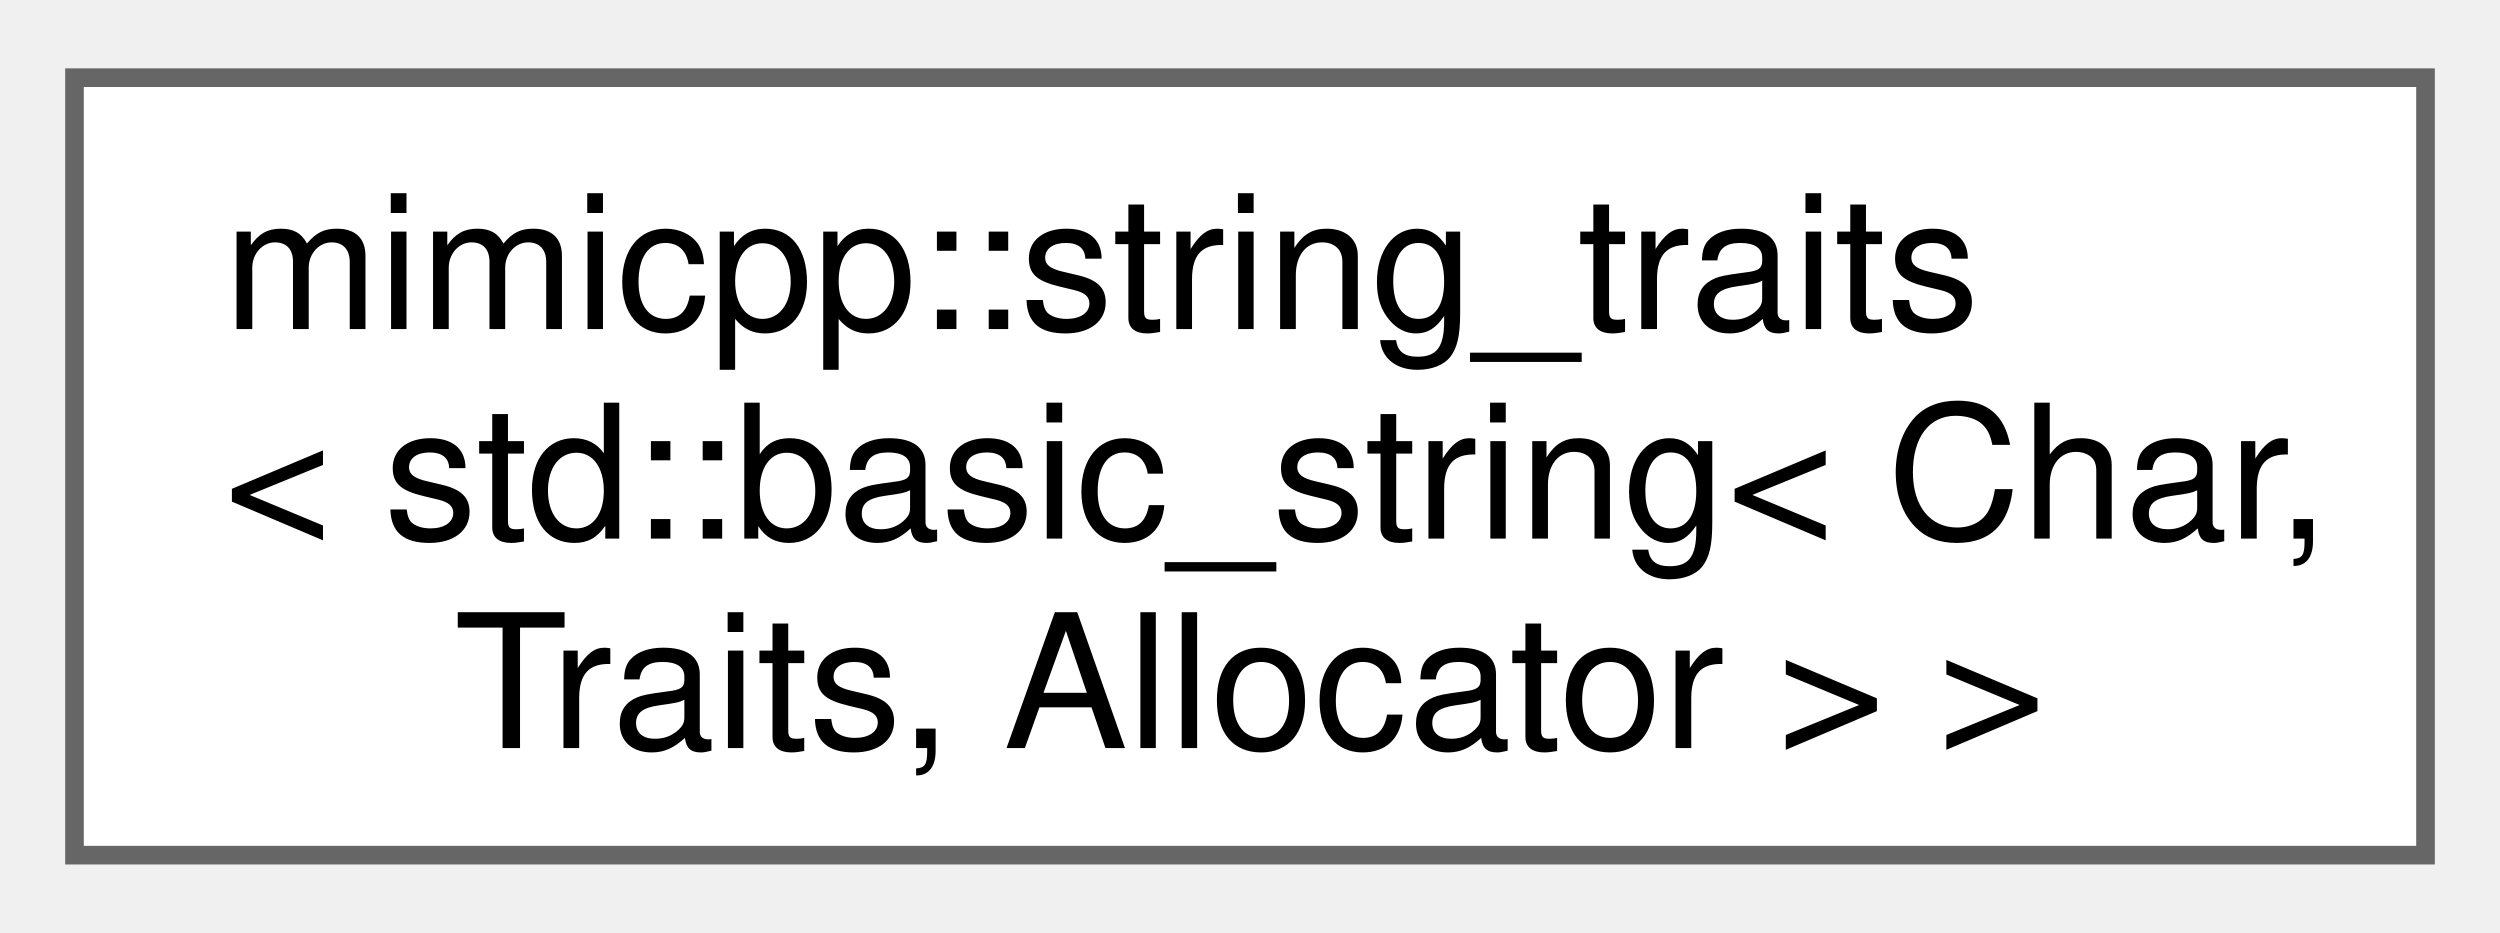
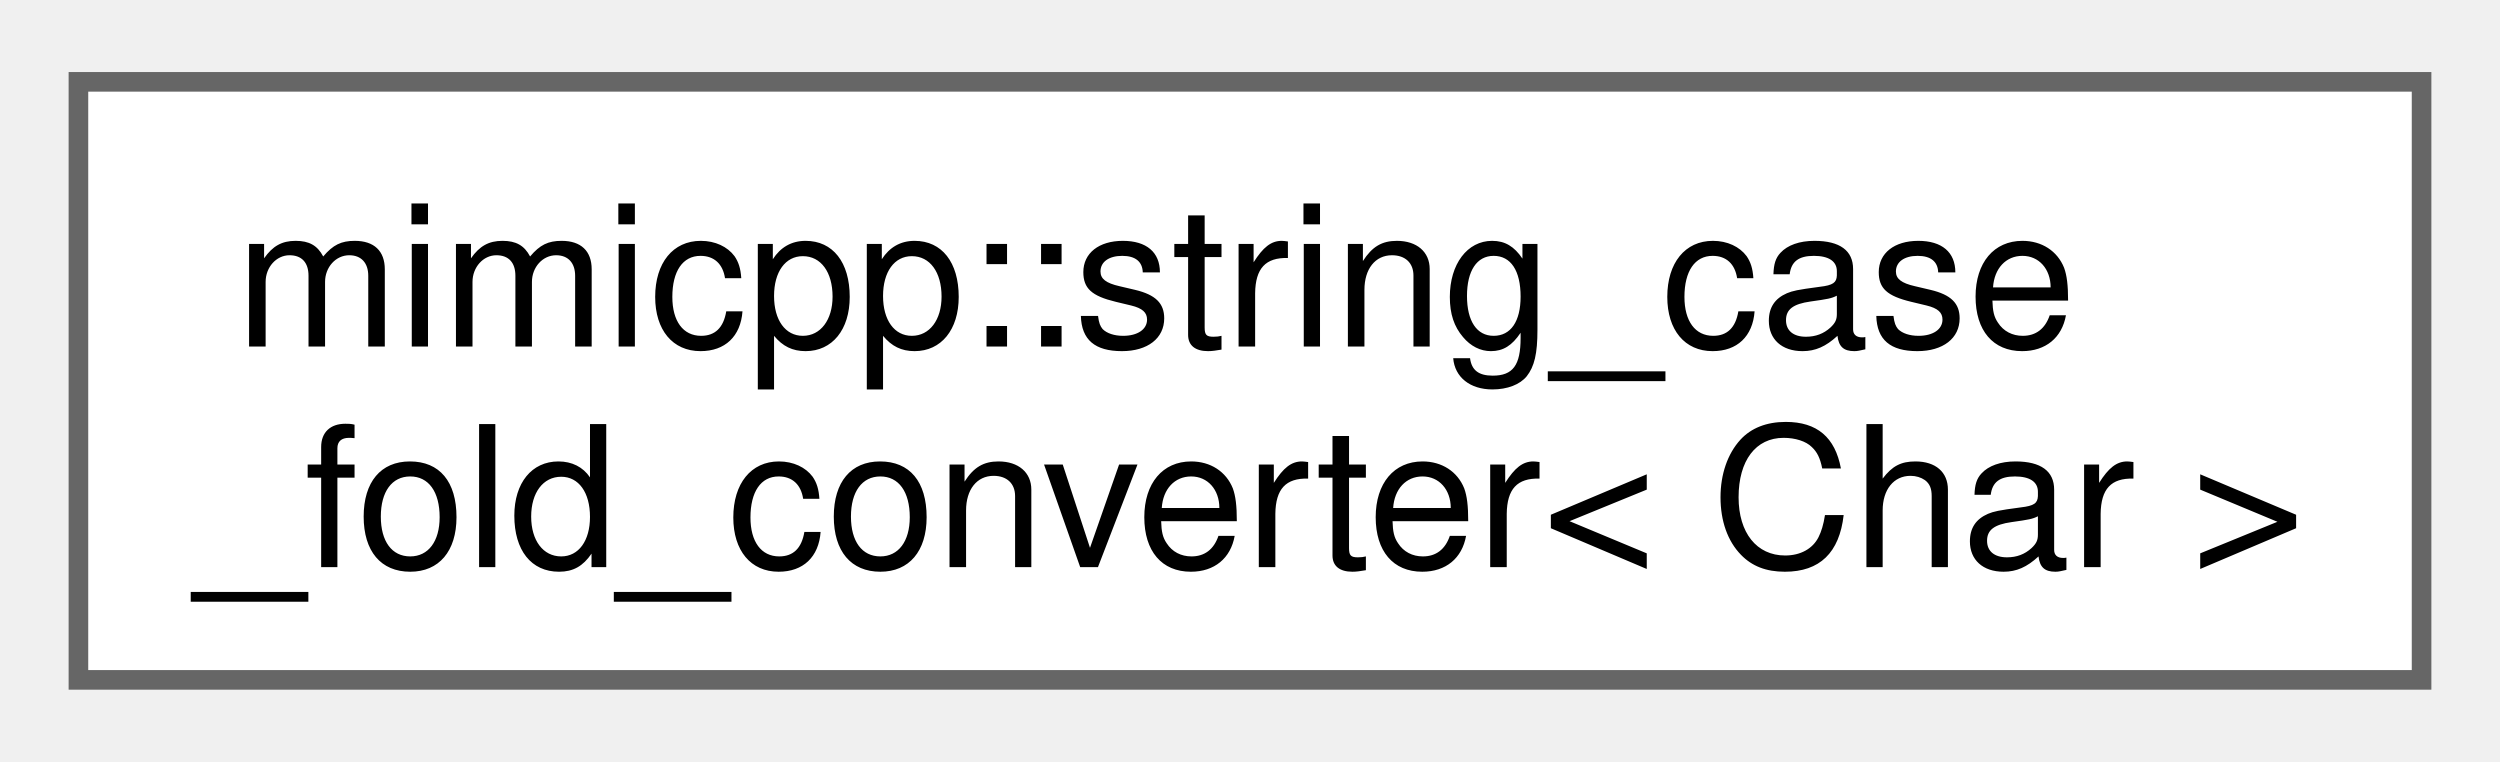
- <svg xmlns="http://www.w3.org/2000/svg" xmlns:xlink="http://www.w3.org/1999/xlink" width="134pt" height="50pt" viewBox="0.00 0.00 134.25 49.75">
-   <g id="graph0" class="graph" transform="scale(1 1) rotate(0) translate(4 45.75)">
+ <svg xmlns="http://www.w3.org/2000/svg" xmlns:xlink="http://www.w3.org/1999/xlink" width="128pt" height="39pt" viewBox="0.00 0.00 127.50 38.50">
+   <g id="graph0" class="graph" transform="scale(1 1) rotate(0) translate(4 34.5)">
    <g id="Node000000" class="node">
      <g id="a_Node000000">
-         <a xlink:href="d3/deb/structmimicpp_1_1string__traits_3_01std_1_1basic__string_3_01_char_00_01_traits_00_01_allocator_01_4_01_4.html" target="_top" xlink:title="Specialization for std::basic_string types.">
-           <polygon fill="white" stroke="#666666" points="126.25,-41.75 0,-41.75 0,0 126.25,0 126.25,-41.75" />
-           <text text-anchor="start" x="8" y="-28.25" font-family="Helvetica,sans-Serif" font-size="10.00">mimicpp::string_traits</text>
-           <text text-anchor="start" x="8" y="-17" font-family="Helvetica,sans-Serif" font-size="10.00">&lt; std::basic_string&lt; Char,</text>
-           <text text-anchor="middle" x="63.12" y="-5.75" font-family="Helvetica,sans-Serif" font-size="10.00"> Traits, Allocator &gt; &gt;</text>
+         <a xlink:href="d4/d2d/structmimicpp_1_1string__case__fold__converter.html" target="_top" xlink:title="Primary template, purposely undefined.">
+           <polygon fill="white" stroke="#666666" points="119.5,-30.5 0,-30.5 0,0 119.5,0 119.5,-30.5" />
+           <text text-anchor="start" x="8" y="-17" font-family="Helvetica,sans-Serif" font-size="10.00">mimicpp::string_case</text>
+           <text text-anchor="middle" x="59.75" y="-5.75" font-family="Helvetica,sans-Serif" font-size="10.00">_fold_converter&lt; Char &gt;</text>
        </a>
      </g>
    </g>
  </g>
</svg>
